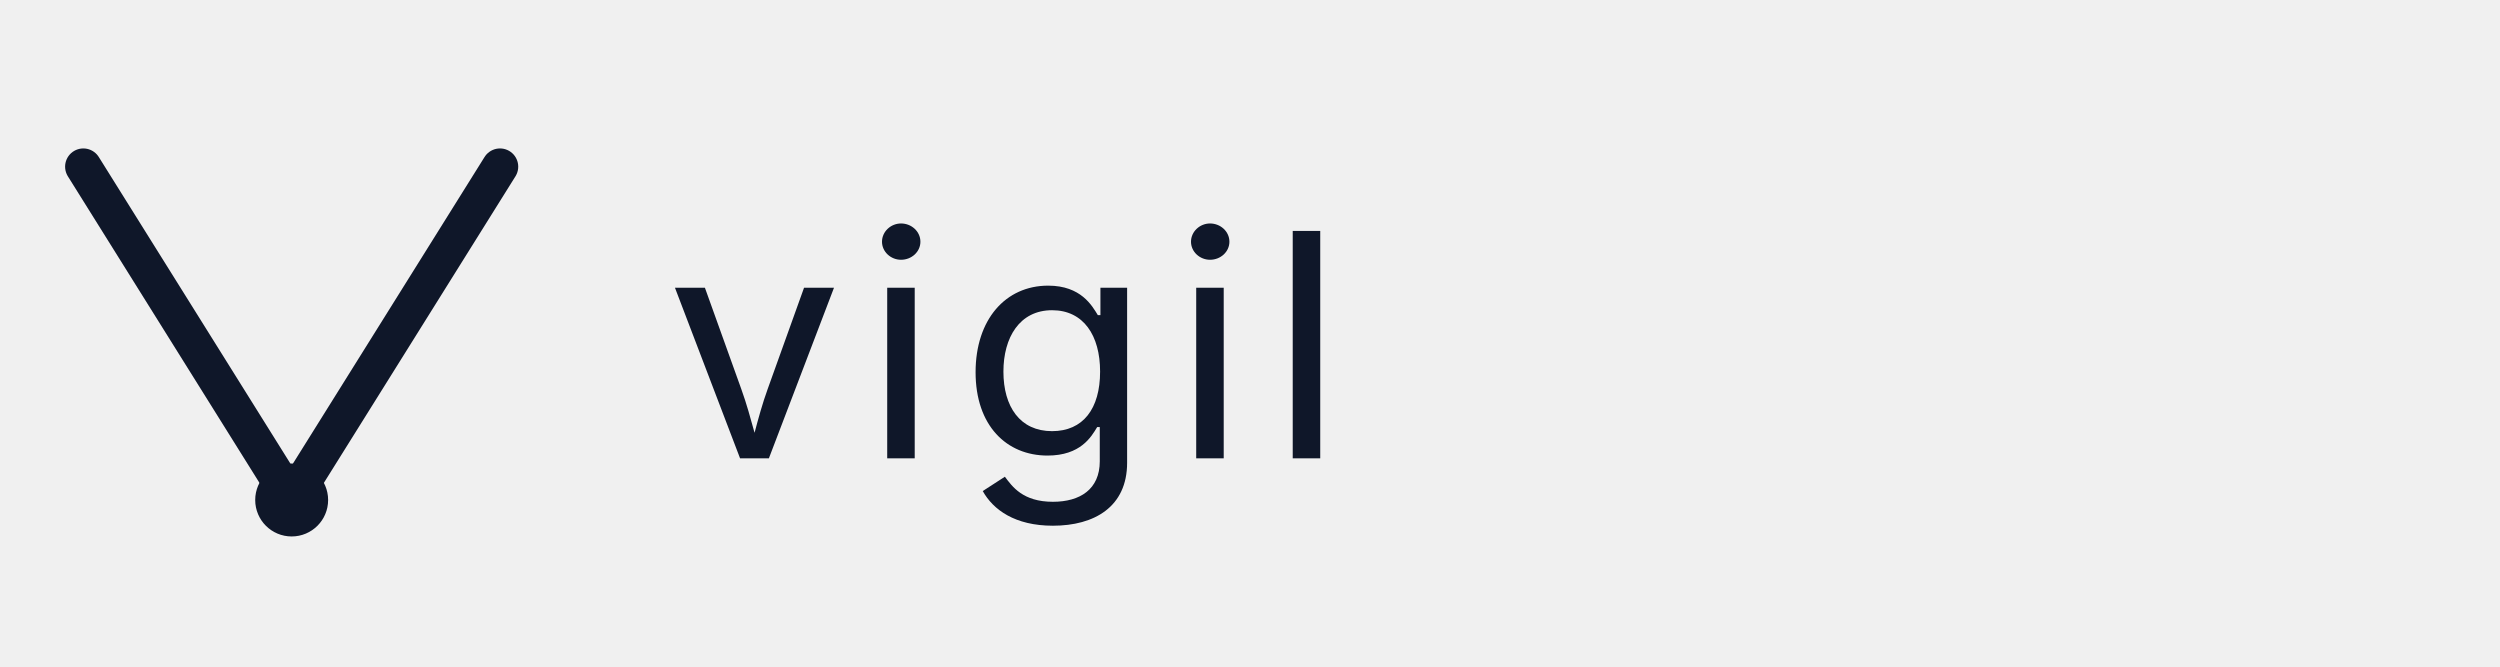
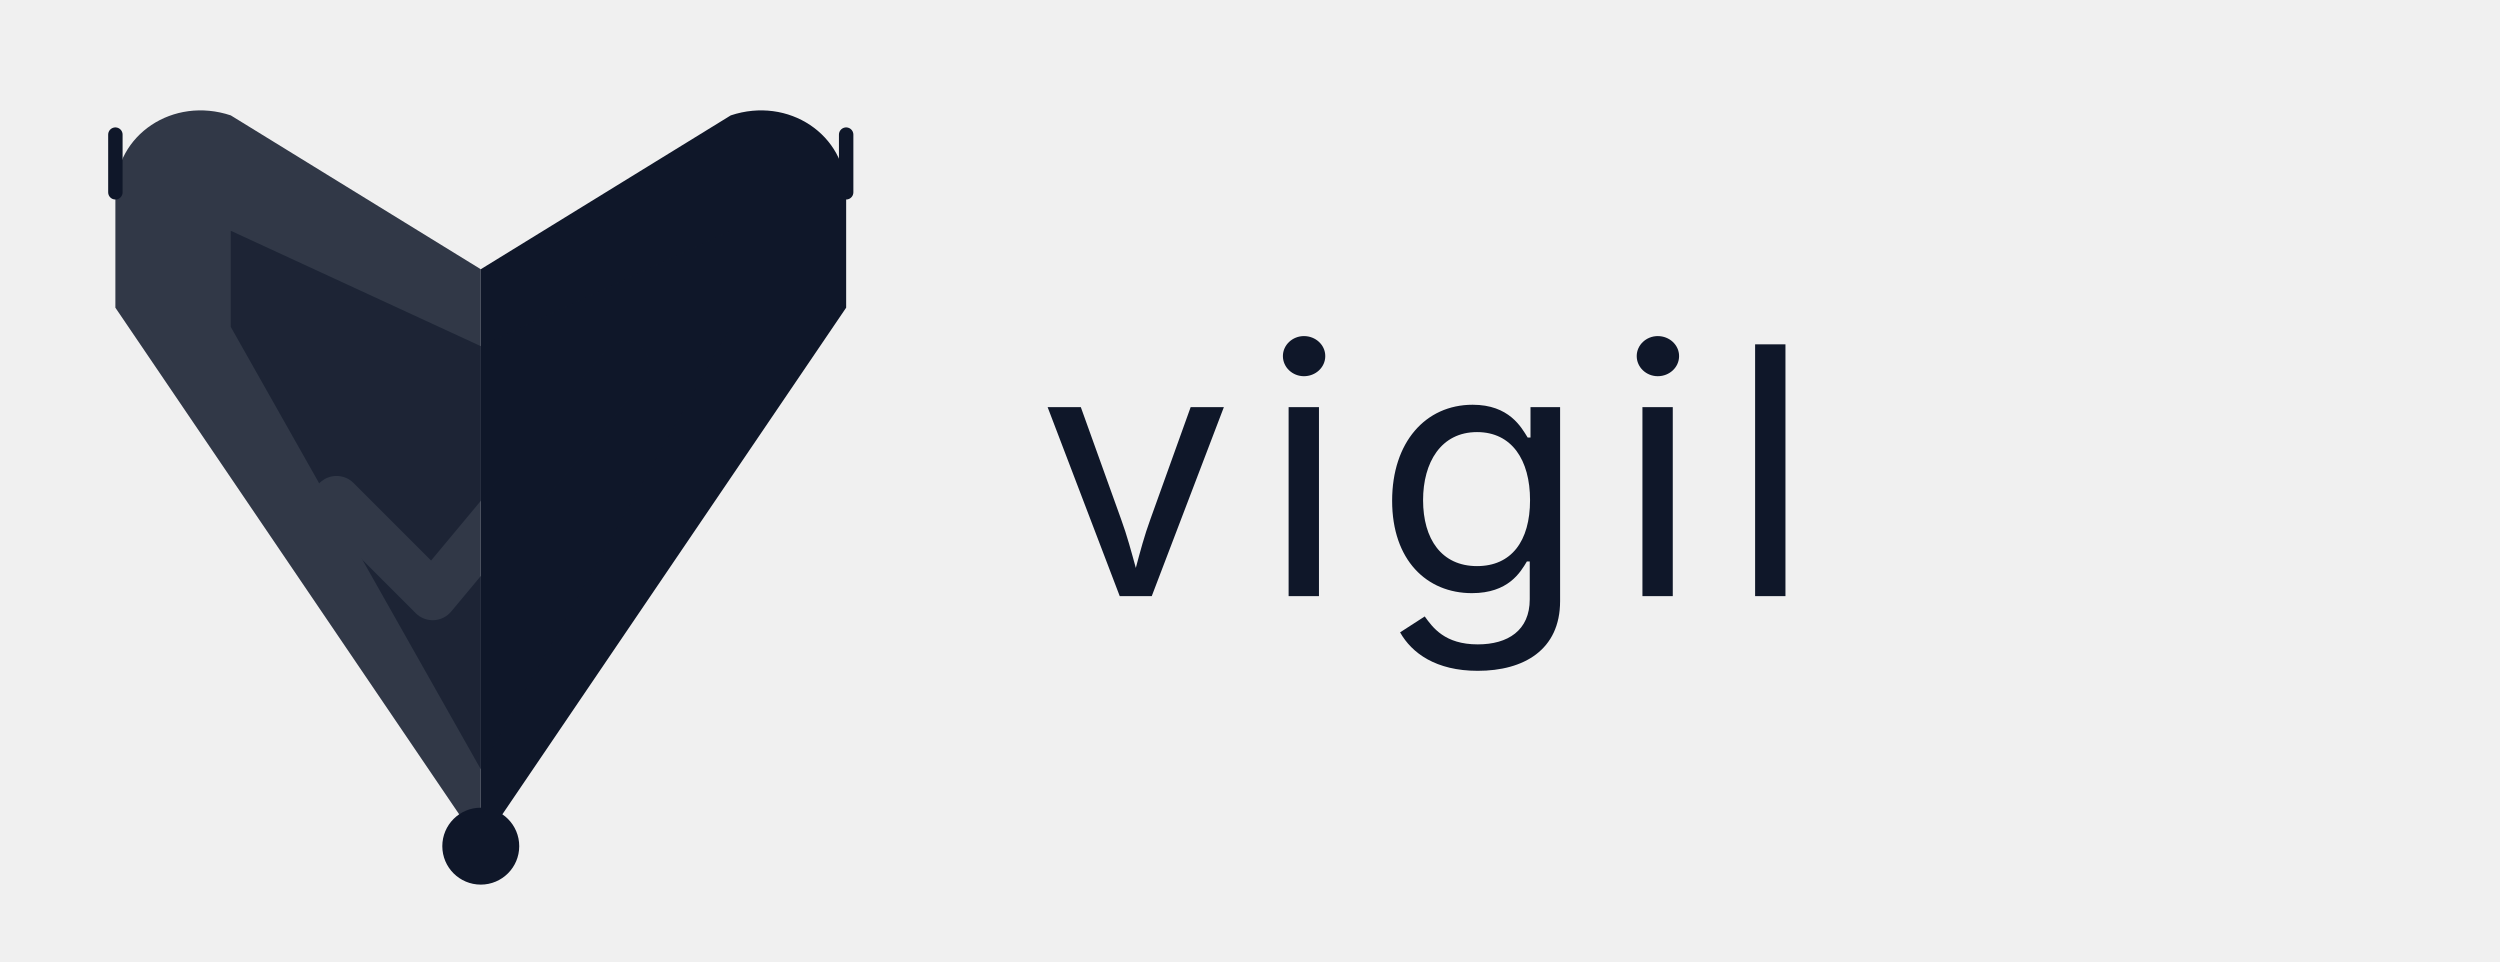
- <svg xmlns="http://www.w3.org/2000/svg" viewBox="0 0 240 64" role="img" aria-label="Vigil">
-   <g id="icon" fill="none" stroke="#0f1729" stroke-linecap="round" stroke-linejoin="round">
-     <path d="M 8 16 L 28 48 L 48 16" stroke-width="3.5" />
+ <svg xmlns="http://www.w3.org/2000/svg" viewBox="0 0 260 100" role="img" aria-label="Vigil">
+   <defs>
+     <mask id="check-cutout">
+       <rect width="260" height="100" fill="white" />
+       <path d="M 35 52 L 45 62 L 65 38" fill="none" stroke="black" stroke-width="5" stroke-linecap="round" stroke-linejoin="round" />
+     </mask>
+   </defs>
+   <g id="icon">
+     <g id="shield">
+       <path d="M 50 88 L 12 32 L 12 20 C 12 14, 18 10, 24 12 L 50 28" fill="#0f1729" opacity="0.85" />
+       <path d="M 50 88 L 88 32 L 88 20 C 88 14, 82 10, 76 12 L 50 28" fill="#0f1729" />
+     </g>
+     <g id="core" mask="url(#check-cutout)">
+       <path d="M 50 80 L 24 34 L 24 24 L 50 36 L 76 24 L 76 34 Z" fill="#0f1729" opacity="0.6" />
+     </g>
+     <circle cx="50" cy="88" r="4" fill="#0f1729" />
+     <g id="peaks" fill="none" stroke="#0f1729" stroke-width="1.5" stroke-linecap="round">
+       <path d="M 12 20 L 12 14" />
+       <path d="M 88 20 L 88 14" />
+     </g>
  </g>
-   <circle cx="28" cy="48" r="3.5" fill="#0f1729" />
  <g id="wordmark">
-     <text x="64" y="44" font-family="system-ui, -apple-system, sans-serif" font-size="30" font-weight="400" fill="#0f1729" letter-spacing="2">vigil</text>
+     <text x="108" y="62" font-family="system-ui, -apple-system, sans-serif" font-size="36" font-weight="400" fill="#0f1729" letter-spacing="3">vigil</text>
  </g>
</svg>
